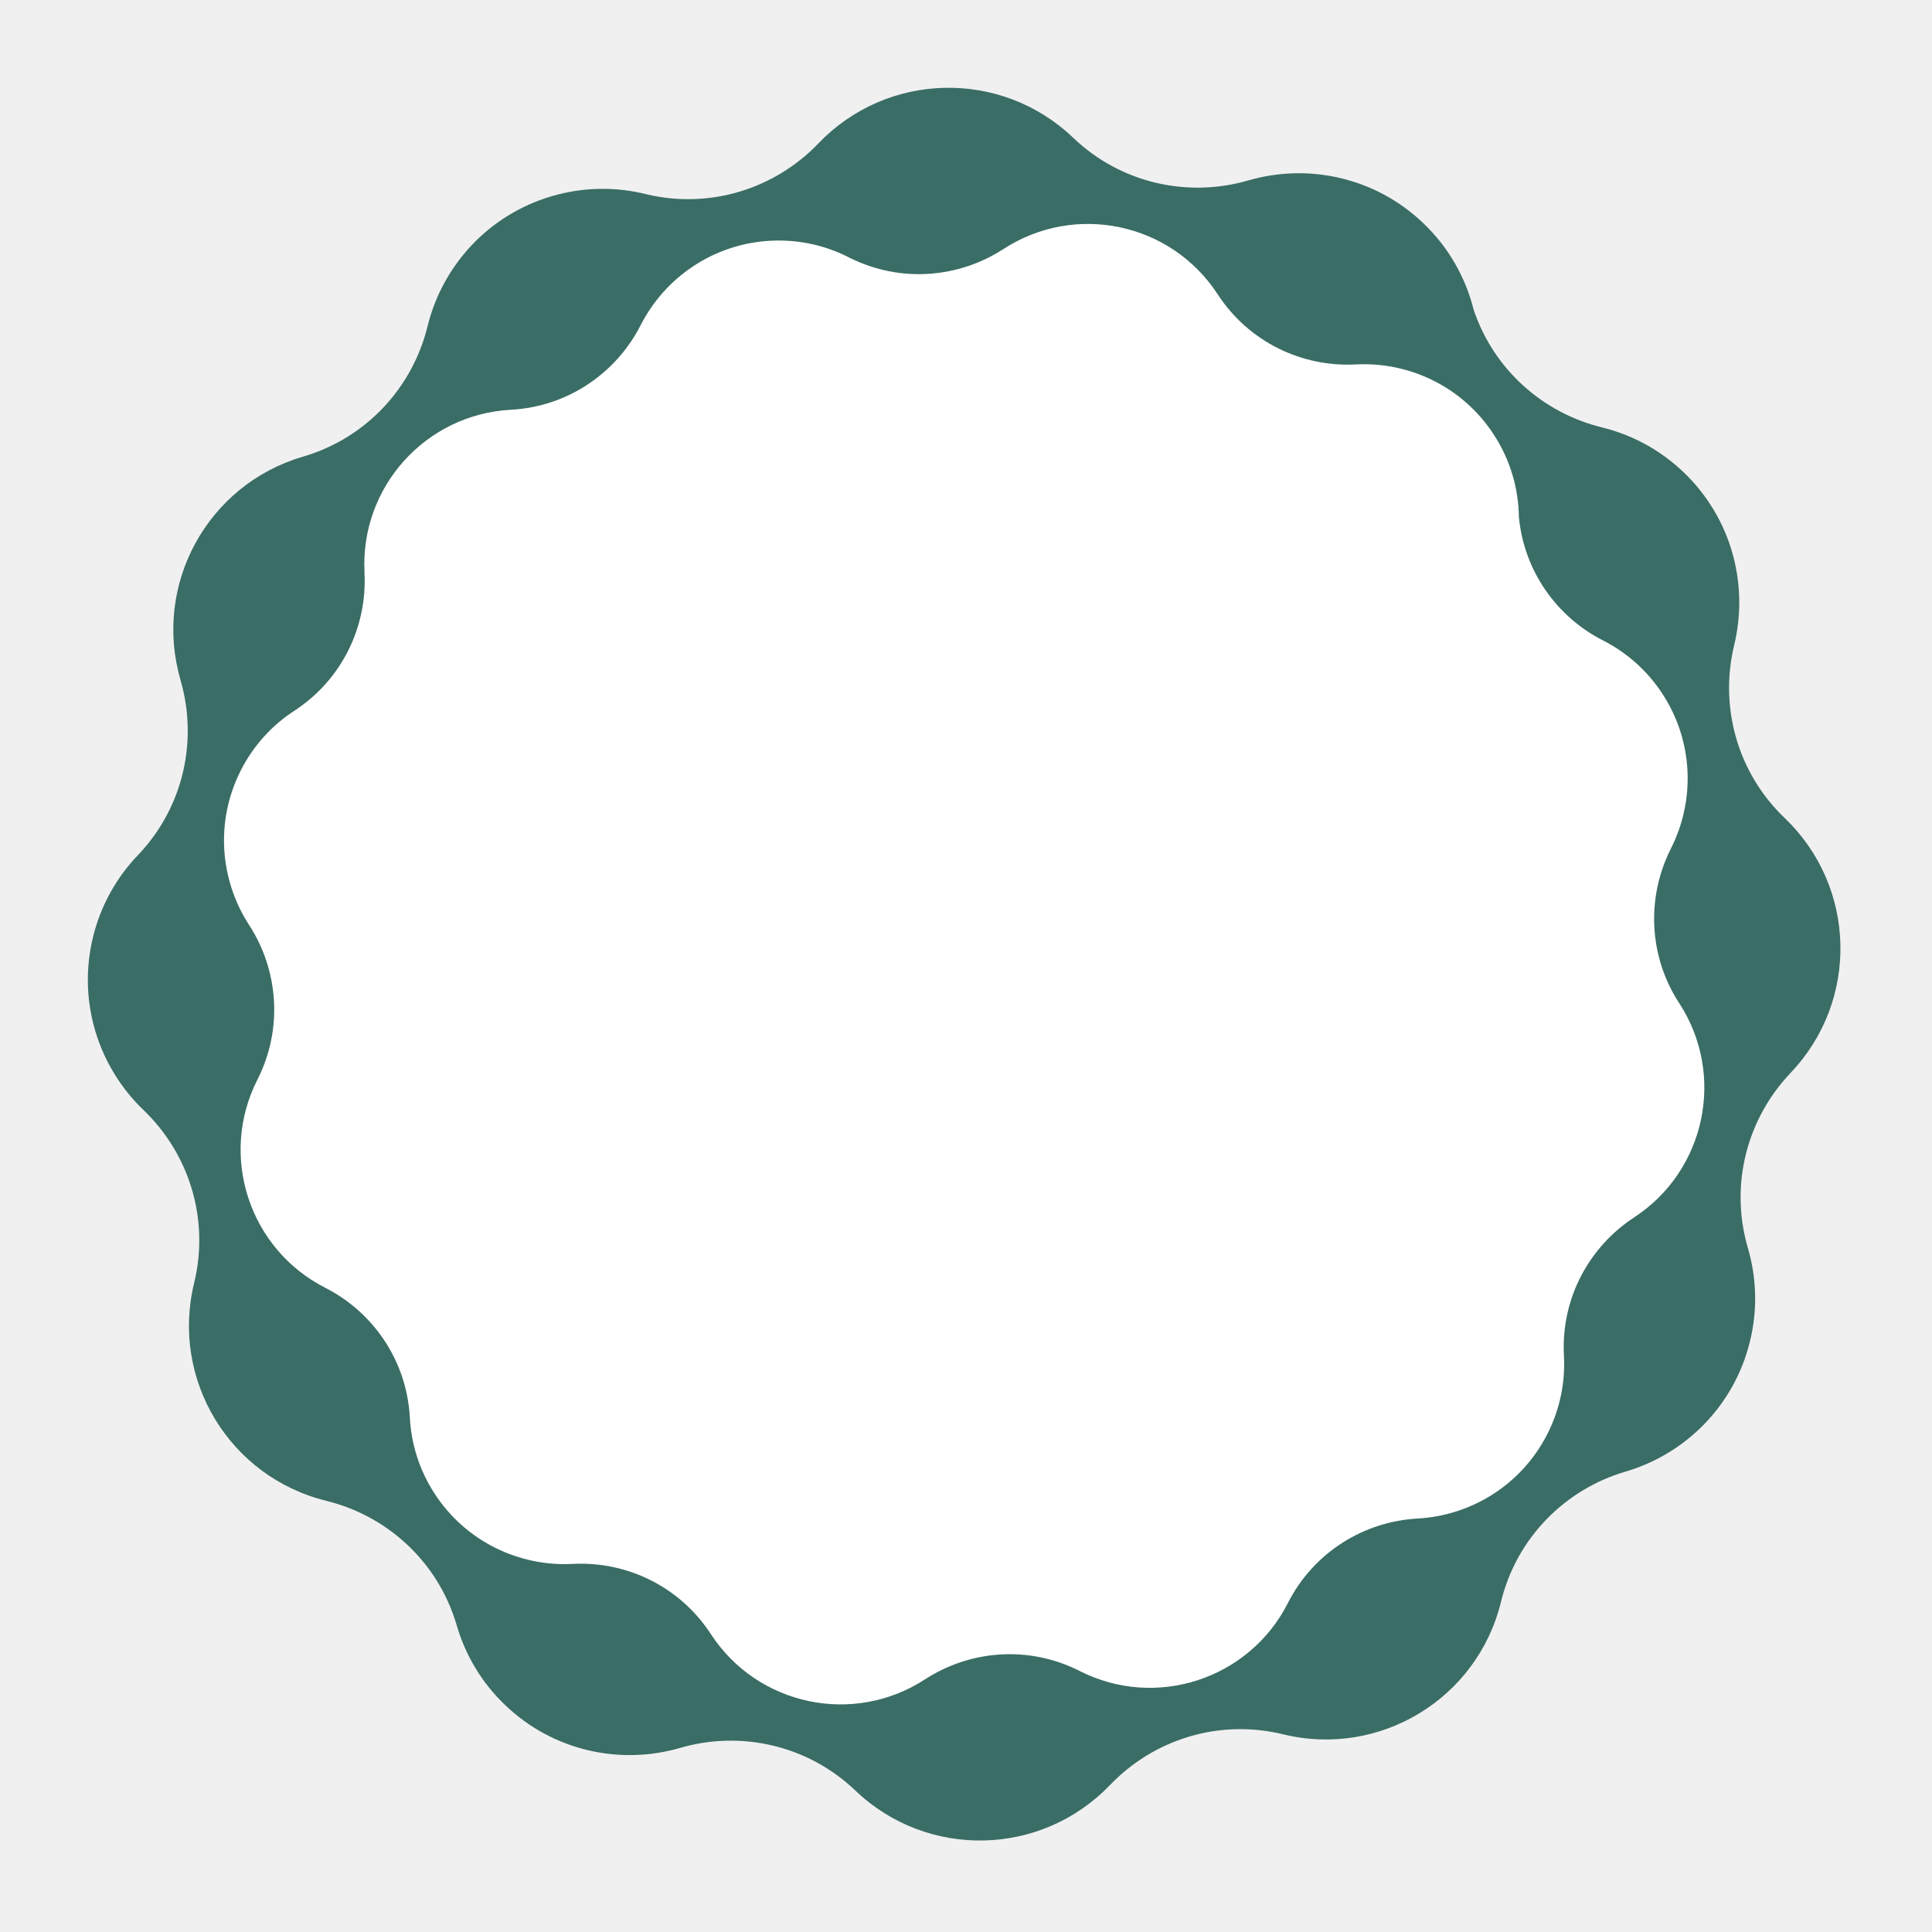
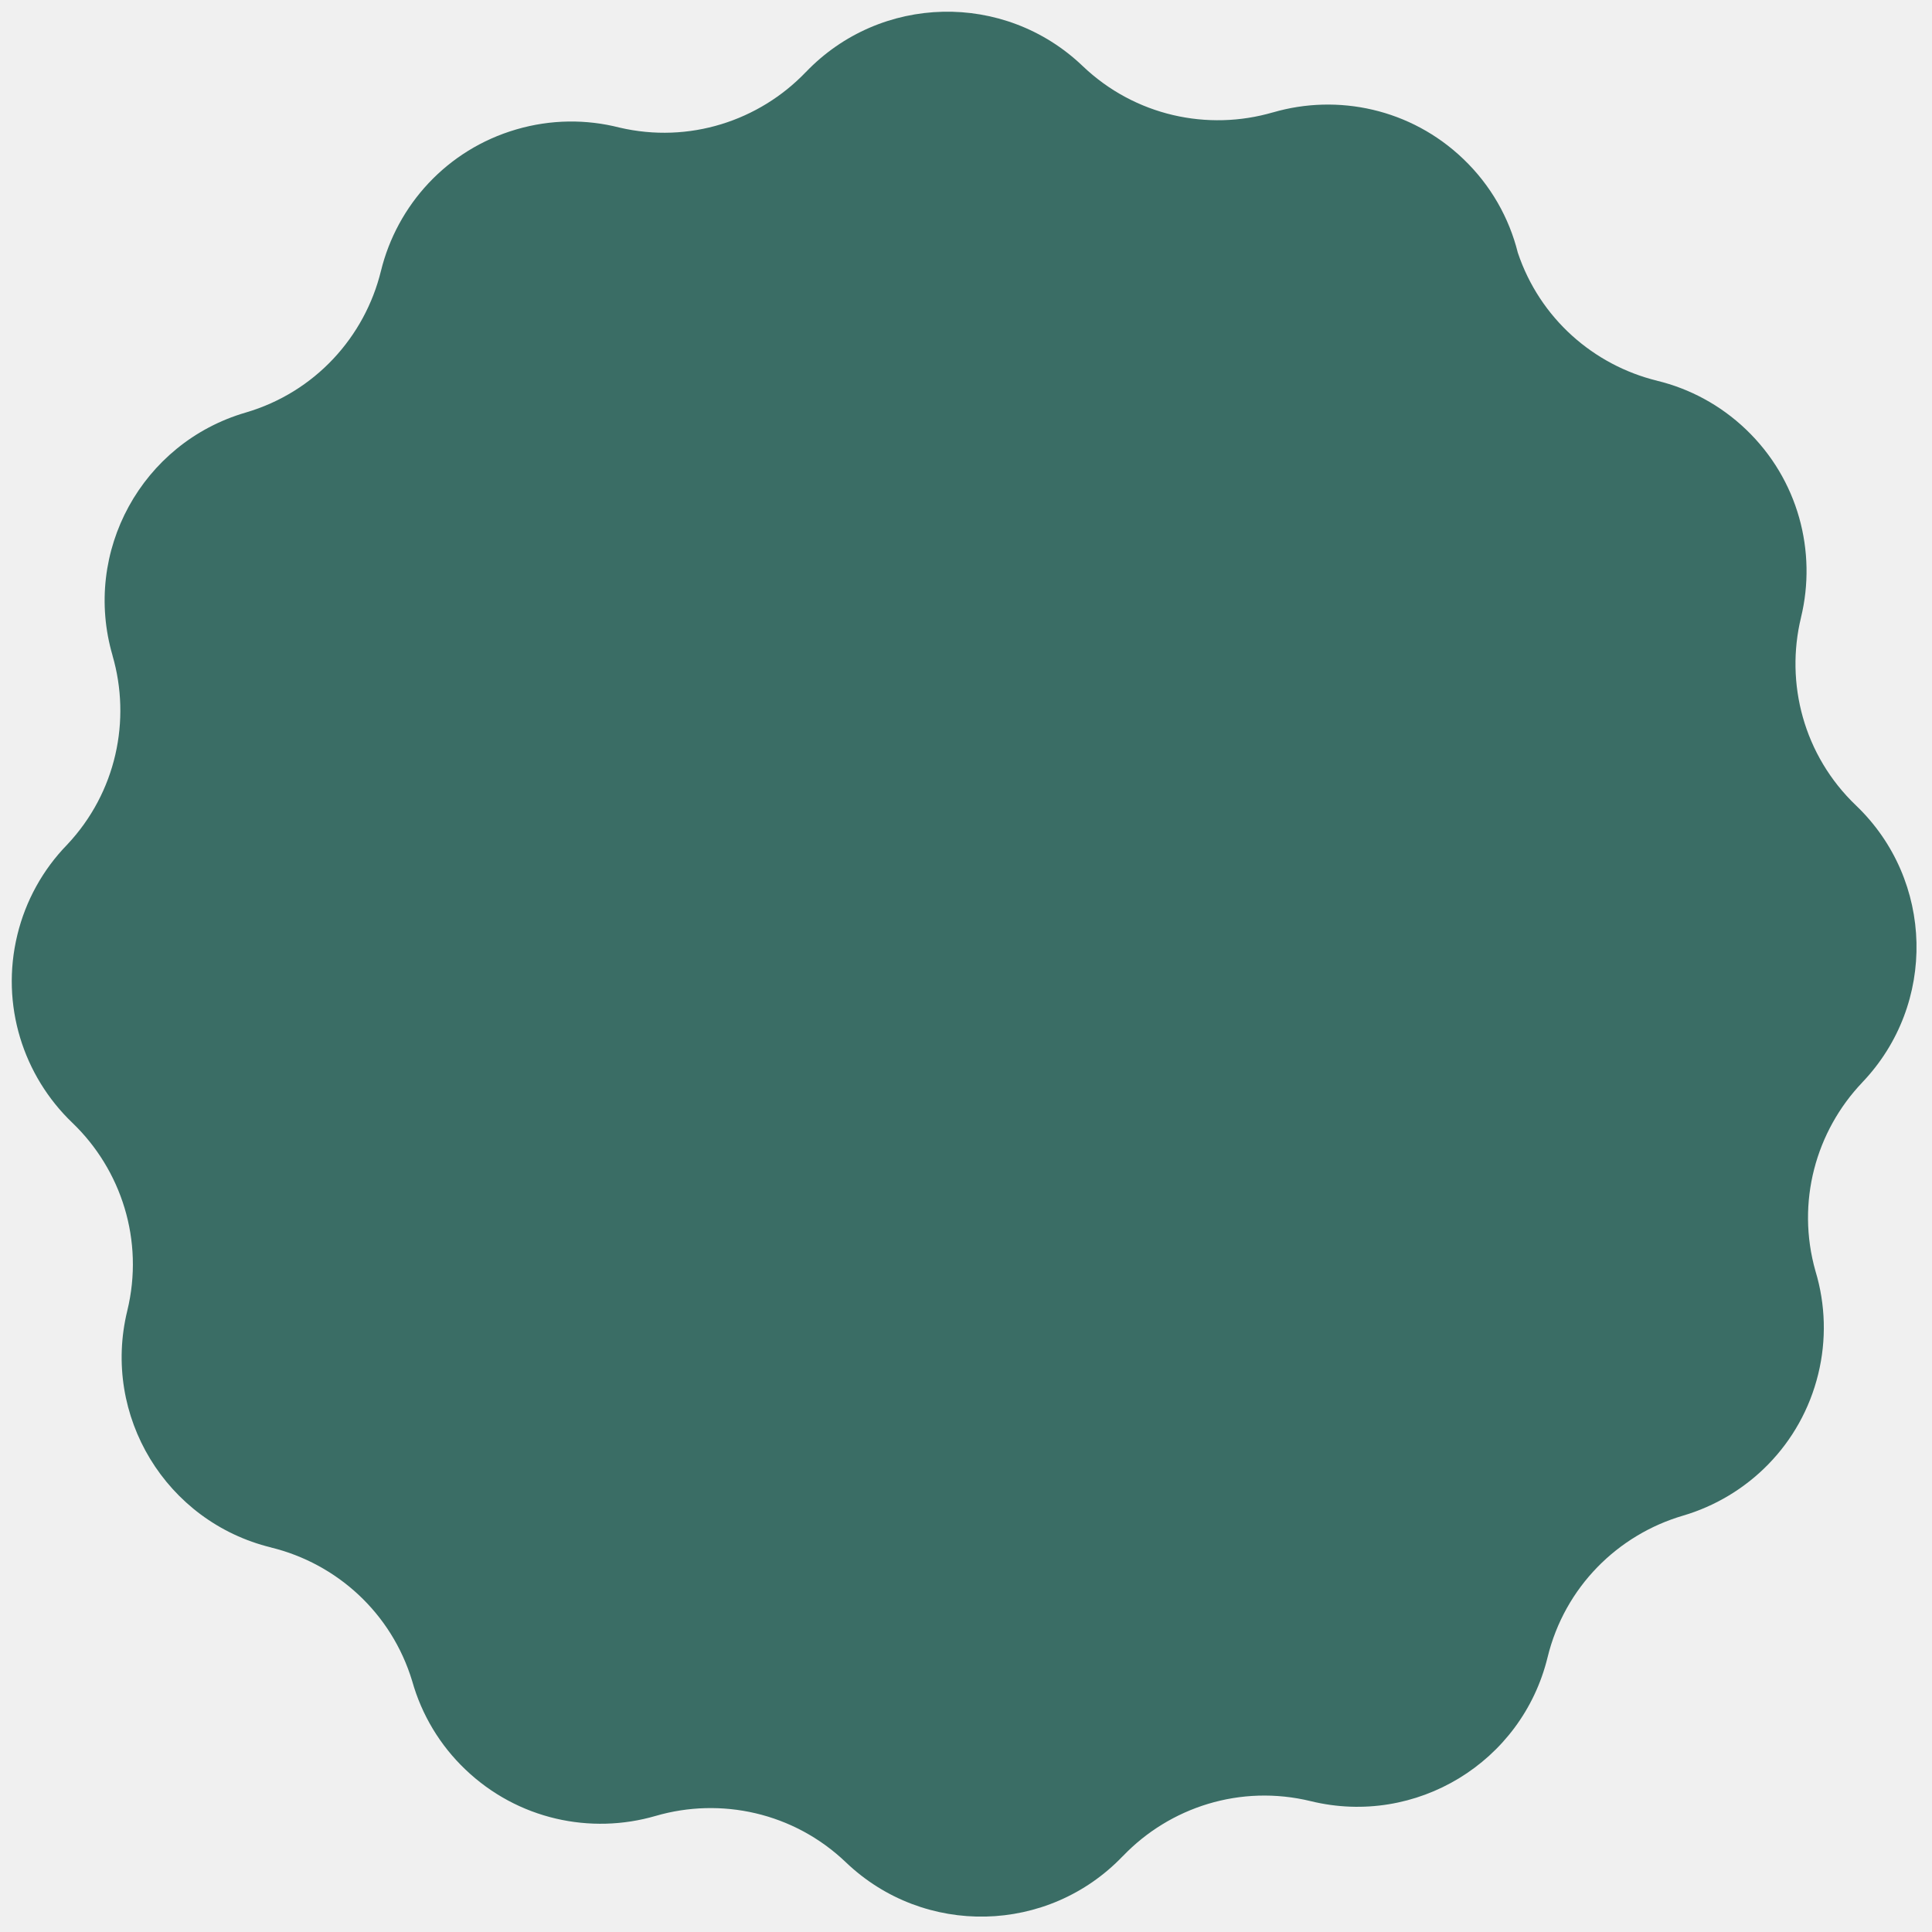
<svg xmlns="http://www.w3.org/2000/svg" width="378" zoomAndPan="magnify" viewBox="0 0 283.5 283.5" height="378" preserveAspectRatio="xMidYMid meet" version="1.0">
  <defs>
-     <clipPath id="b19f5a05f8">
-       <path d="M 12 12 L 271 12 L 271 271 L 12 271 Z M 12 12 " clip-rule="nonzero" />
+     <clipPath id="655d408f1f">
+       <path d="M 1 1 L 282 1 L 282 282 L 1 282 Z M 1 1 " clip-rule="nonzero" />
    </clipPath>
-     <clipPath id="2d5afccad8">
-       <path d="M -10.344 233.785 L 49.074 -9.875 L 292.734 49.543 L 233.32 293.203 Z M -10.344 233.785 " clip-rule="nonzero" />
+     <clipPath id="743701e273">
+       <path d="M -23.523 241.801 L 41.051 -23.016 L 305.867 41.559 L 241.293 306.375 Z M -23.523 241.801 " clip-rule="nonzero" />
    </clipPath>
-     <clipPath id="8cdb41ae50">
-       <path d="M 81.008 28.777 C 71.613 31.523 64.902 39.023 62.734 47.895 L 62.734 47.891 C 60.562 56.762 53.852 64.262 44.461 67.008 C 30.441 71.105 22.398 85.793 26.5 99.812 L 26.492 99.812 C 29.027 108.516 27.016 118.285 20.367 125.352 C 17.078 128.73 14.758 132.93 13.648 137.512 C 11.332 147.02 14.473 156.582 21.066 162.895 C 27.66 169.211 30.805 178.773 28.484 188.281 C 25.023 202.469 33.723 216.773 47.91 220.234 L 47.914 220.234 L 47.91 220.242 C 56.711 222.398 64.164 229.02 66.961 238.301 C 68.242 242.844 70.719 246.957 74.133 250.211 C 81.211 256.977 91.062 259.035 99.828 256.48 C 108.594 253.93 118.445 255.988 125.52 262.75 C 136.078 272.84 152.816 272.461 162.906 261.902 L 162.91 261.902 L 162.91 261.91 C 169.223 255.312 178.785 252.172 188.293 254.492 C 202.484 257.953 216.789 249.254 220.25 235.066 C 222.566 225.559 229.758 218.516 238.52 215.945 C 247.277 213.375 254.473 206.332 256.789 196.824 C 257.914 192.246 257.785 187.449 256.426 182.938 C 253.773 173.609 256.484 164.004 262.746 157.445 L 262.734 157.441 L 262.738 157.441 C 272.828 146.883 272.449 130.145 261.895 120.051 C 254.82 113.289 252.312 103.543 254.473 94.672 L 254.469 94.672 C 256.625 85.801 254.121 76.051 247.043 69.289 C 243.562 65.961 239.406 63.77 235.039 62.711 L 235.043 62.707 C 226.484 60.613 219.203 54.297 216.234 45.422 C 215.062 40.742 212.602 36.328 208.855 32.75 C 201.777 25.984 191.93 23.926 183.164 26.48 L 183.164 26.477 C 174.398 29.031 164.547 26.973 157.473 20.211 C 146.914 10.117 130.176 10.496 120.082 21.055 L 120.082 21.059 L 120.082 21.051 C 113.816 27.594 104.355 30.738 94.922 28.523 C 90.492 27.395 85.711 27.402 81.008 28.777 " clip-rule="nonzero" />
-     </clipPath>
-     <clipPath id="febe277b9a">
-       <path d="M 32 32 L 251 32 L 251 251 L 32 251 Z M 32 32 " clip-rule="nonzero" />
-     </clipPath>
-     <clipPath id="3deefdde1a">
-       <path d="M -3.645 188.863 L 93.922 -3.273 L 286.059 94.293 L 188.492 286.43 Z M -3.645 188.863 " clip-rule="nonzero" />
-     </clipPath>
-     <clipPath id="a58677d828">
-       <path d="M 113.039 35.328 C 104.645 35.781 97.559 40.738 94 47.73 L 94 47.727 C 90.441 54.719 83.355 59.676 74.957 60.129 C 62.43 60.801 52.816 71.504 53.492 84.035 L 53.492 84.039 L 53.484 84.035 C 53.898 91.812 50.293 99.59 43.344 104.195 C 39.93 106.375 37.164 109.43 35.336 113.047 C 31.531 120.543 32.281 129.156 36.555 135.738 L 36.555 135.734 C 40.828 142.312 41.578 150.93 37.773 158.426 C 32.09 169.613 36.555 183.289 47.742 188.973 L 47.746 188.973 L 47.742 188.977 C 54.68 192.508 59.609 199.512 60.129 207.824 C 60.309 211.875 61.57 215.805 63.789 219.195 C 68.379 226.242 76.215 229.902 84.051 229.488 L 84.047 229.488 C 91.883 229.074 99.715 232.734 104.305 239.777 C 111.156 250.293 125.23 253.266 135.746 246.418 L 135.746 246.414 L 135.746 246.422 C 142.324 242.145 150.938 241.395 158.438 245.203 C 169.625 250.887 183.301 246.422 188.98 235.234 C 192.789 227.734 200.184 223.258 208.02 222.828 C 215.852 222.398 223.25 217.922 227.059 210.426 C 228.898 206.816 229.734 202.781 229.48 198.738 C 229.098 190.414 233.25 182.914 239.773 178.656 L 239.77 178.652 C 250.285 171.801 253.258 157.727 246.41 147.211 C 241.82 140.168 241.641 131.52 245.188 124.523 L 245.184 124.523 C 248.73 117.527 248.551 108.879 243.961 101.836 C 241.703 98.367 238.656 95.719 235.211 93.973 L 235.215 93.973 C 228.469 90.539 223.617 83.824 222.879 75.816 C 222.82 71.672 221.625 67.496 219.199 63.77 C 214.605 56.719 206.773 53.062 198.938 53.477 C 191.105 53.891 183.27 50.23 178.68 43.184 C 171.832 32.668 157.758 29.699 147.242 36.547 L 147.238 36.547 L 147.238 36.543 C 140.715 40.785 132.184 41.555 124.727 37.852 C 121.242 36.035 117.246 35.105 113.039 35.328 " clip-rule="nonzero" />
+     <clipPath id="88a675f3b1">
+       <path d="M 75.758 18.992 C 65.547 21.977 58.254 30.129 55.898 39.77 L 55.898 39.766 C 53.539 49.406 46.246 57.559 36.035 60.543 C 20.801 64.996 12.062 80.957 16.516 96.191 L 16.516 96.195 L 16.508 96.191 C 19.266 105.652 17.078 116.273 9.852 123.949 C 6.277 127.621 3.758 132.188 2.551 137.164 C 0.031 147.5 3.445 157.891 10.613 164.754 C 17.777 171.617 21.195 182.012 18.676 192.344 C 14.914 207.766 24.367 223.312 39.785 227.074 L 39.789 227.074 L 39.785 227.082 C 49.352 229.422 57.449 236.621 60.492 246.707 C 61.883 251.645 64.574 256.117 68.289 259.652 C 75.98 267.004 86.684 269.242 96.211 266.465 C 105.738 263.691 116.445 265.93 124.133 273.281 C 135.609 284.246 153.801 283.836 164.766 272.359 L 164.77 272.359 L 164.773 272.363 C 171.633 265.195 182.023 261.785 192.359 264.305 C 207.781 268.062 223.328 258.613 227.09 243.191 C 229.609 232.855 237.422 225.207 246.945 222.41 C 256.465 219.617 264.285 211.965 266.805 201.629 C 268.023 196.652 267.887 191.441 266.406 186.539 C 263.523 176.398 266.473 165.961 273.273 158.832 L 273.266 158.828 L 273.27 158.828 C 284.234 147.352 283.82 129.16 272.348 118.191 C 264.66 110.844 261.938 100.25 264.281 90.605 L 264.277 90.609 C 266.621 80.965 263.898 70.371 256.211 63.023 C 252.426 59.406 247.906 57.023 243.16 55.871 L 243.164 55.867 C 233.867 53.594 225.953 46.727 222.723 37.078 C 221.453 31.992 218.777 27.195 214.707 23.309 C 207.016 15.957 196.309 13.719 186.781 16.496 L 186.781 16.492 C 177.258 19.27 166.551 17.031 158.859 9.68 C 147.383 -1.289 129.195 -0.875 118.227 10.602 L 118.223 10.602 L 118.223 10.598 C 111.414 17.707 101.133 21.121 90.879 18.715 C 86.062 17.488 80.871 17.496 75.758 18.992 " clip-rule="nonzero" />
    </clipPath>
  </defs>
-   <g clip-path="url(#b19f5a05f8)">
-     <g clip-path="url(#2d5afccad8)">
-       <g clip-path="url(#8cdb41ae50)">
-         <path fill="#3a6d65" d="M -9.738 233.418 L 49.559 -9.758 L 292.734 49.543 L 233.438 292.719 Z M -9.738 233.418 " fill-opacity="1" fill-rule="nonzero" />
-       </g>
-     </g>
-   </g>
-   <g clip-path="url(#febe277b9a)">
-     <g clip-path="url(#3deefdde1a)">
-       <g clip-path="url(#a58677d828)">
-         <path fill="#ffffff" d="M -3.066 188.672 L 94.305 -3.078 L 286.059 94.293 L 188.688 286.047 Z M -3.066 188.672 " fill-opacity="1" fill-rule="nonzero" />
+   <g clip-path="url(#655d408f1f)">
+     <g clip-path="url(#743701e273)">
+       <g clip-path="url(#88a675f3b1)">
+         <path fill="#3a6d65" d="M -22.867 241.402 L 41.578 -22.887 L 305.867 41.559 L 241.422 305.848 Z M -22.867 241.402 " fill-opacity="1" fill-rule="nonzero" />
      </g>
    </g>
  </g>
</svg>
